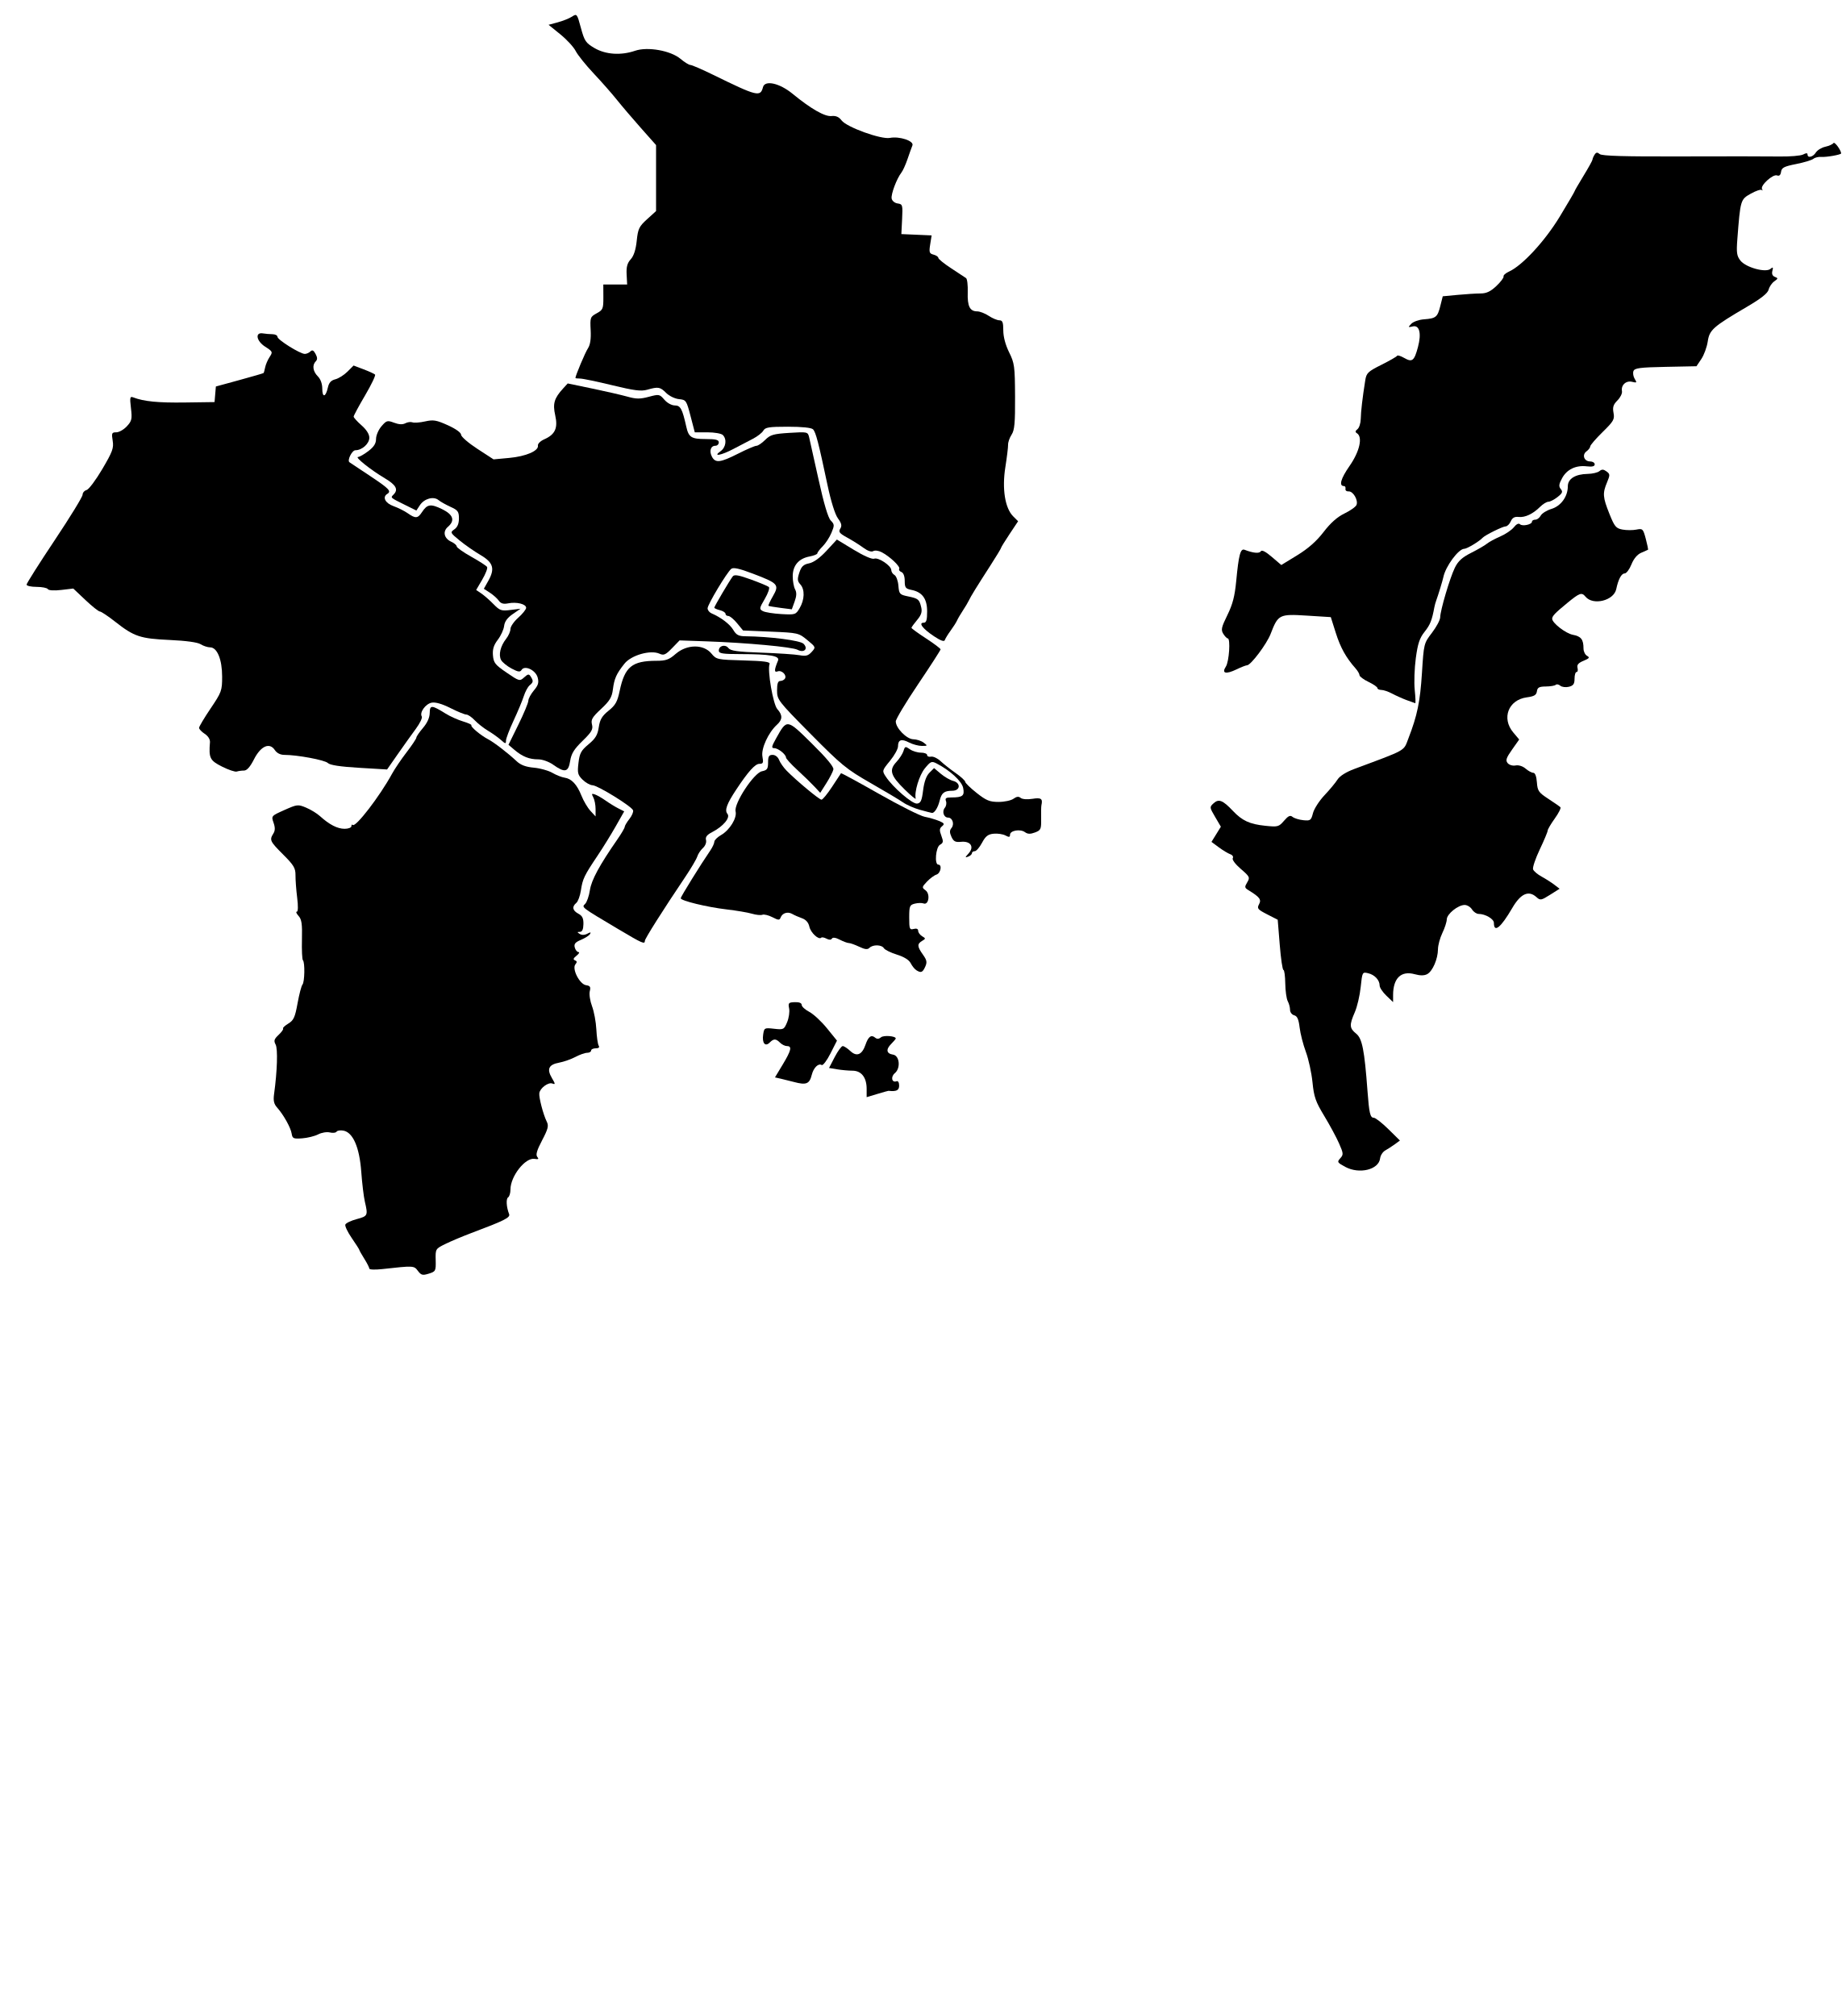
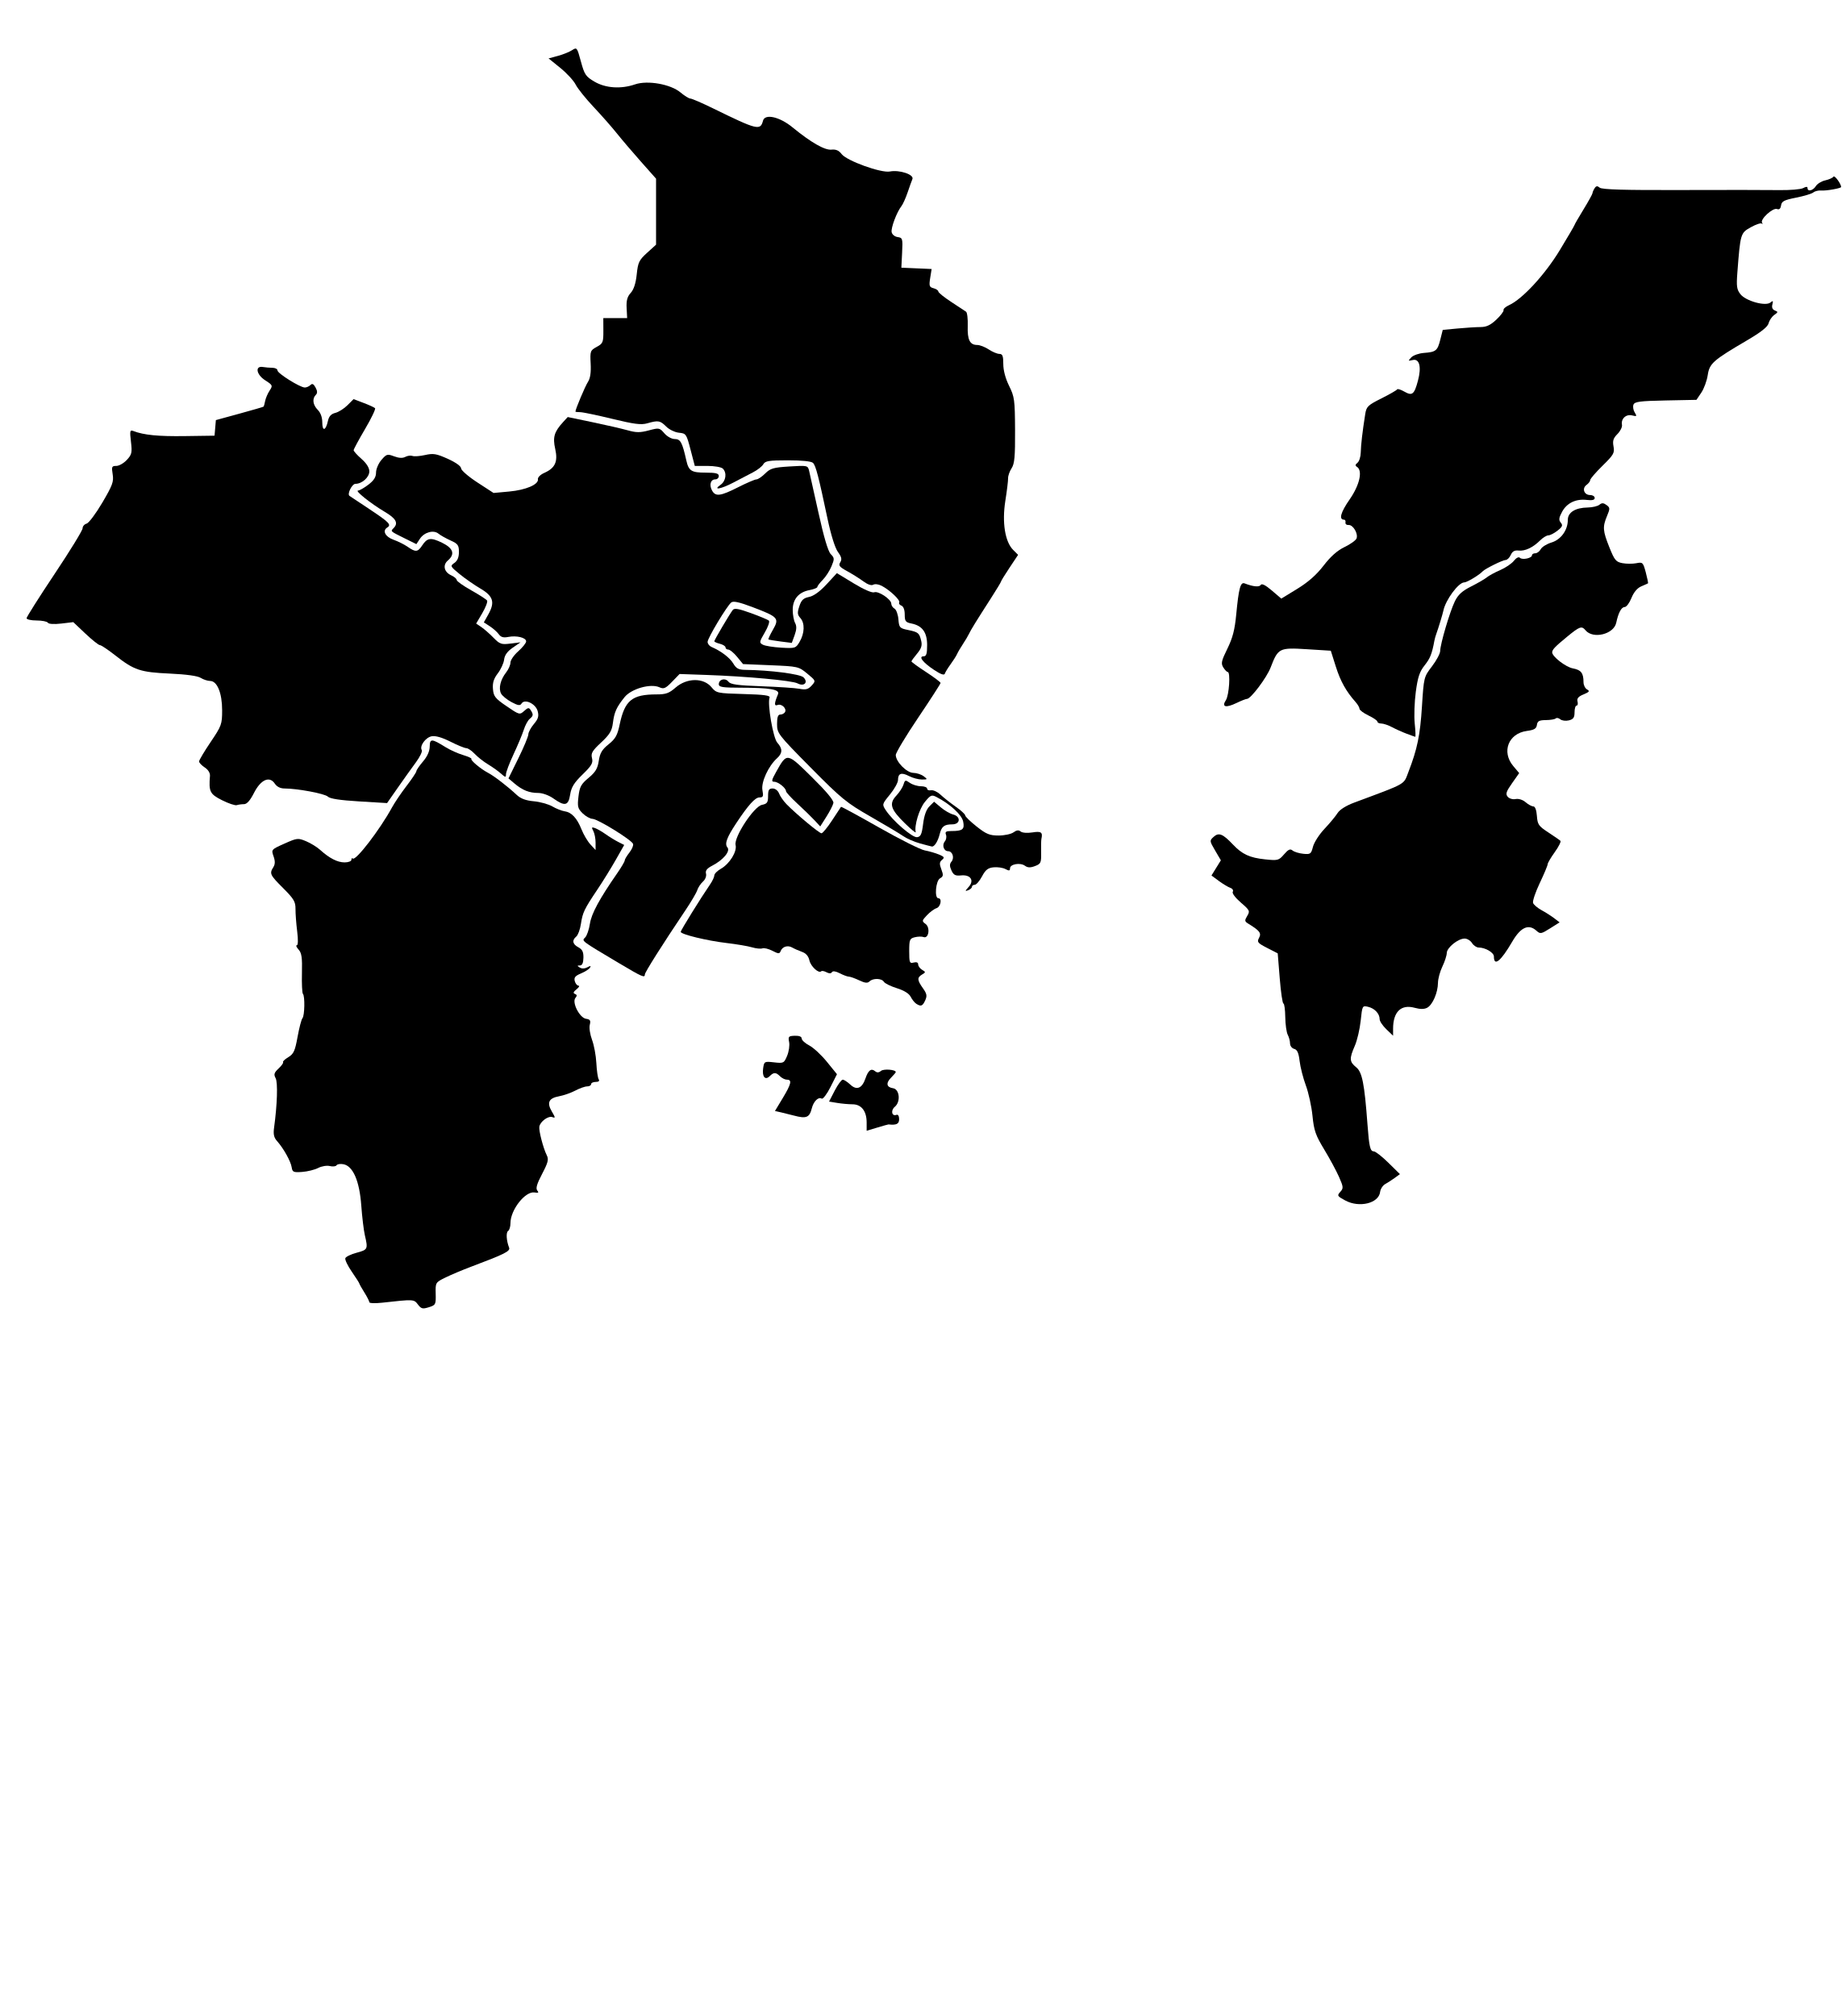
- <svg xmlns="http://www.w3.org/2000/svg" version="1.1" id="svg1" width="1152" height="1258.667" viewBox="40 340 1000 1200">
+ <svg xmlns="http://www.w3.org/2000/svg" version="1.1" id="svg1" width="1152" height="1258.667" viewBox="40 320 1000 1200">
  <defs id="defs1" />
  <g id="g1">
    <path style="fill:#000000" d="m 546.763,718.732 c -6.668,-4.417 -9.457,-8.066 -6.163,-8.066 1.591,0 2.066,-1.535 2.066,-6.667 0,-7.63 -2.873,-11.575 -9.375,-12.875 -3.459,-0.692 -3.958,-1.364 -3.958,-5.334 0,-2.799 -0.764,-4.835 -1.992,-5.306 -1.096,-0.42 -1.675,-1.278 -1.287,-1.906 0.806,-1.304 -5.635,-7.386 -10.489,-9.904 -1.797,-0.932 -4.028,-1.213 -4.978,-0.626 -1.051,0.65 -3.318,-0.116 -5.821,-1.967 -2.255,-1.667 -6.602,-4.401 -9.661,-6.076 -4.66,-2.552 -5.331,-3.414 -4.141,-5.32 1.094,-1.752 0.772,-3.164 -1.401,-6.147 -1.721,-2.362 -4.14,-10.113 -6.203,-19.873 -5.327,-25.206 -6.954,-31.461 -8.615,-33.119 -0.969,-0.968 -6.549,-1.547 -14.908,-1.547 -11.339,0 -13.556,0.353 -14.665,2.335 -0.718,1.284 -3.526,3.473 -6.239,4.864 -2.713,1.391 -7.885,4.091 -11.492,5.999 -7.353,3.889 -12.667,4.847 -7.737,1.394 3.224,-2.258 3.909,-7.112 1.363,-9.658 -0.88,-0.88 -4.995,-1.6 -9.144,-1.6 h -7.544 l -2.523,-9.667 c -2.437,-9.34 -2.67,-9.681 -6.882,-10.086 -2.398,-0.231 -5.82,-1.881 -7.606,-3.667 -3.622,-3.622 -4.739,-3.815 -11.269,-1.942 -3.648,1.046 -7.787,0.518 -20.883,-2.667 -8.983,-2.184 -17.581,-3.972 -19.108,-3.972 -1.526,0 -2.775,-0.15 -2.775,-0.333 0.003,-1.385 5.803,-15.146 7.432,-17.632 1.395,-2.129 1.913,-5.581 1.637,-10.908 -0.386,-7.459 -0.232,-7.887 3.596,-9.971 3.719,-2.025 3.998,-2.703 3.966,-9.667 l -0.034,-7.489 h 7.095 7.095 l -0.31,-5.983 c -0.231,-4.471 0.383,-6.746 2.432,-9 1.824,-2.007 3.021,-5.695 3.577,-11.017 0.748,-7.168 1.39,-8.504 6.173,-12.848 l 5.338,-4.848 V 445.995 426.353 l -9.031,-10.177 c -4.967,-5.597 -11.417,-13.168 -14.333,-16.824 -2.916,-3.656 -9.131,-10.713 -13.812,-15.682 -4.68,-4.969 -9.48,-10.958 -10.667,-13.308 -1.186,-2.35 -5.303,-6.821 -9.147,-9.935 l -6.99,-5.662 5.536,-1.491 c 3.045,-0.82 6.849,-2.351 8.453,-3.402 2.842,-1.862 2.977,-1.69 5.256,6.728 2.12,7.833 2.877,8.955 8.107,12.02 6.608,3.873 15.767,4.48 24.126,1.601 7.443,-2.564 21.191,-0.12 27.049,4.809 2.378,2.001 5.027,3.637 5.887,3.637 0.86,-1.3e-4 6.964,2.644 13.564,5.876 26.263,12.861 28.083,13.31 29.652,7.311 1.133,-4.333 9.858,-2.377 17.555,3.937 10.972,9 19.187,13.703 23.202,13.282 2.641,-0.277 4.426,0.5 6.027,2.623 3.018,4.001 23.513,11.409 28.738,10.387 5.699,-1.115 14.495,1.824 13.407,4.479 -0.475,1.158 -1.782,4.806 -2.906,8.106 -1.124,3.3 -2.748,6.9 -3.609,8 -2.803,3.581 -6.336,12.947 -5.848,15.504 0.268,1.407 1.827,2.688 3.573,2.937 2.939,0.418 3.074,0.893 2.653,9.333 l -0.443,8.893 9.006,0.394 9.006,0.394 -0.855,5.349 c -0.753,4.71 -0.515,5.438 1.994,6.094 1.567,0.41 2.849,1.283 2.849,1.94 0,0.657 3.433,3.437 7.63,6.178 4.196,2.741 8.191,5.377 8.876,5.858 0.686,0.481 1.135,4.299 0.998,8.483 -0.27,8.264 1.25,11.303 5.659,11.317 1.56,0.005 4.637,1.201 6.837,2.658 2.2,1.457 5.05,2.653 6.333,2.658 1.876,0.007 2.333,1.187 2.333,6.015 0,3.773 1.284,8.607 3.453,13 3.217,6.515 3.46,8.319 3.553,26.371 0.082,15.744 -0.305,19.996 -2.061,22.677 -1.189,1.814 -2.13,4.495 -2.091,5.956 0.039,1.461 -0.699,7.534 -1.64,13.496 -2.025,12.828 -0.188,24.309 4.667,29.163 l 2.933,2.933 -5.074,7.62 c -2.791,4.191 -5.074,7.899 -5.074,8.242 0,0.342 -2.786,4.953 -6.192,10.246 -8.602,13.369 -11.844,18.63 -12.916,20.957 -0.507,1.1 -2.108,3.8 -3.559,6 -1.451,2.2 -3.033,4.9 -3.516,6 -0.483,1.1 -2.196,3.8 -3.807,6 -1.611,2.2 -3.172,4.745 -3.469,5.654 -0.369,1.129 -2.415,0.413 -6.444,-2.255 z" id="Hashwaak" />
    <path style="fill:#000000" d="m 828,756.715 c -2.567,-0.97 -6.467,-2.724 -8.667,-3.898 -2.2,-1.174 -5.05,-2.138 -6.333,-2.142 -1.283,-0.005 -2.333,-0.512 -2.333,-1.127 0,-0.615 -2.393,-2.265 -5.318,-3.667 -2.925,-1.401 -5.325,-3.185 -5.333,-3.963 -0.008,-0.778 -1.065,-2.601 -2.349,-4.05 -5.682,-6.416 -8.98,-12.338 -11.758,-21.112 l -2.983,-9.422 -14.33,-0.9 c -16.358,-1.027 -17.044,-0.679 -21.489,10.9 -2.314,6.028 -11.825,18.667 -14.046,18.667 -0.654,0 -3.443,1.089 -6.198,2.42 -6.449,3.116 -9.068,2.443 -6.392,-1.641 1.946,-2.97 2.857,-16.779 1.107,-16.779 -0.515,0 -1.704,-1.229 -2.642,-2.731 -1.472,-2.357 -1.139,-3.883 2.431,-11.135 3.147,-6.392 4.406,-11.244 5.263,-20.269 1.49,-15.705 2.523,-19.554 4.992,-18.606 5.16,1.98 8.736,2.32 9.605,0.913 0.624,-1.01 2.839,0.103 6.587,3.311 l 5.647,4.833 9.515,-5.825 c 6.507,-3.984 11.456,-8.354 15.656,-13.825 4.171,-5.433 8.176,-8.98 12.484,-11.055 3.489,-1.68 6.695,-3.971 7.124,-5.09 1.092,-2.846 -2.059,-8.214 -4.708,-8.018 -1.21,0.09 -2.049,-0.587 -1.866,-1.504 0.183,-0.917 -0.202,-1.667 -0.857,-1.667 -3.215,0 -2.008,-4.382 3.313,-12.028 5.997,-8.618 7.92,-17.22 4.343,-19.43 -1.115,-0.689 -1.024,-1.349 0.333,-2.412 1.028,-0.805 1.908,-3.563 1.956,-6.13 0.084,-4.462 1.004,-12.354 2.668,-22.877 0.702,-4.442 1.565,-5.275 9.675,-9.333 4.897,-2.451 9.088,-4.858 9.313,-5.35 0.225,-0.492 2.149,0.104 4.276,1.325 4.702,2.699 5.919,1.723 8.112,-6.509 2.186,-8.204 0.903,-13.252 -3.125,-12.29 -2.787,0.666 -2.849,0.553 -0.863,-1.552 1.179,-1.249 4.562,-2.451 7.518,-2.671 7.194,-0.537 8.098,-1.273 9.785,-7.972 l 1.445,-5.739 8.888,-0.84 c 4.888,-0.462 11.013,-0.844 13.61,-0.849 3.509,-0.007 5.928,-1.147 9.414,-4.435 2.58,-2.434 4.504,-4.987 4.276,-5.673 -0.229,-0.687 1.235,-1.998 3.253,-2.914 7.962,-3.614 21.365,-18.144 30.245,-32.788 4.816,-7.943 8.757,-14.677 8.757,-14.964 0,-0.287 2.4,-4.443 5.333,-9.236 2.933,-4.793 5.343,-9.153 5.354,-9.69 0.011,-0.537 0.566,-1.838 1.232,-2.891 0.935,-1.478 1.637,-1.561 3.078,-0.365 1.348,1.119 14.813,1.506 48.435,1.392 25.612,-0.087 51.85,-0.069 58.306,0.04 6.456,0.109 12.906,-0.427 14.333,-1.191 1.784,-0.955 2.596,-0.957 2.596,-0.009 0,2.309 3.258,1.542 4.949,-1.167 0.875,-1.401 3.412,-2.947 5.639,-3.436 2.227,-0.489 4.418,-1.488 4.87,-2.219 0.625,-1.012 4.542,4.324 4.542,6.188 0,0.764 -8.859,2.331 -11.737,2.077 -1.689,-0.149 -3.836,0.363 -4.771,1.139 -0.935,0.776 -5.553,2.173 -10.263,3.105 -7.166,1.418 -8.631,2.171 -8.979,4.62 -0.281,1.971 -1.068,2.676 -2.413,2.16 -2.437,-0.935 -10.093,6.04 -8.909,8.118 0.458,0.804 0.379,1.054 -0.177,0.555 -0.555,-0.499 -3.502,0.491 -6.547,2.2 -6.094,3.419 -6.172,3.683 -7.965,26.967 -0.629,8.166 -0.356,10.08 1.835,12.865 3.205,4.074 14.969,7.329 17.849,4.939 1.518,-1.26 1.734,-1.041 1.154,1.177 -0.466,1.782 0.053,3.021 1.498,3.575 1.988,0.763 1.952,1.03 -0.363,2.652 -1.416,0.992 -2.927,3.206 -3.357,4.921 -0.544,2.167 -4.471,5.283 -12.871,10.213 -20.27,11.898 -22.338,13.729 -23.385,20.709 -0.502,3.351 -2.216,8.026 -3.808,10.39 l -2.894,4.298 -18.339,0.371 c -15.375,0.311 -18.472,0.717 -19.16,2.51 -0.451,1.176 -0.111,3.274 0.755,4.662 1.409,2.256 1.244,2.44 -1.555,1.738 -3.606,-0.905 -6.731,1.988 -6.038,5.589 0.247,1.282 -0.964,3.744 -2.691,5.471 -2.478,2.478 -2.971,4.041 -2.339,7.41 0.722,3.851 0.082,4.976 -6.532,11.462 -4.033,3.956 -7.333,7.785 -7.333,8.509 0,0.724 -0.997,2.046 -2.217,2.938 -2.847,2.082 -1.426,6.006 2.175,6.006 1.49,0 2.709,0.78 2.709,1.732 0,1.197 -1.452,1.563 -4.697,1.184 -6.532,-0.763 -11.892,1.814 -14.727,7.078 -1.926,3.576 -2.08,4.861 -0.775,6.434 1.336,1.61 0.986,2.474 -1.932,4.769 -1.96,1.542 -4.41,2.803 -5.444,2.803 -1.034,0 -3.241,1.35 -4.903,3 -4.302,4.271 -9,6.483 -12.838,6.045 -2.369,-0.27 -3.696,0.477 -4.649,2.622 -0.734,1.65 -2.123,3 -3.088,3 -1.679,0 -12.217,5.212 -13.611,6.731 -1.998,2.178 -9.342,6.602 -10.96,6.602 -3.456,0 -11.19,10.496 -12.469,16.92 -0.374,1.881 -3.126,10.897 -4.195,13.746 -0.413,1.1 -0.917,2.9 -1.12,4 -1.464,7.913 -2.51,10.555 -5.827,14.711 -2.976,3.729 -4.068,7.002 -5.239,15.7 -0.813,6.044 -1.104,14.575 -0.646,18.956 0.458,4.381 0.597,7.924 0.309,7.872 -0.288,-0.052 -2.623,-0.888 -5.19,-1.858 z" id="Grand_Lake" />
    <path style="fill:#000000" d="m 320.136,795.219 c -2.578,-1.832 -6.42,-3.219 -8.913,-3.219 -5.349,0 -9.416,-1.617 -14.148,-5.625 l -3.591,-3.042 5.905,-12 c 3.248,-6.6 5.914,-13.004 5.925,-14.231 0.011,-1.227 1.493,-3.982 3.294,-6.122 2.597,-3.086 3.065,-4.676 2.261,-7.682 -1.185,-4.431 -7.744,-7.53 -9.596,-4.533 -0.871,1.409 -2.05,1.243 -5.96,-0.837 -2.681,-1.427 -5.474,-3.7 -6.207,-5.051 -1.656,-3.055 -0.418,-8.301 2.977,-12.617 1.421,-1.807 2.584,-4.455 2.584,-5.886 0,-1.43 2.1,-4.46 4.667,-6.732 C 301.9,705.369 304,702.731 304,701.78 c 0,-2.236 -5.679,-3.644 -10.67,-2.646 -2.86,0.572 -4.363,0.139 -5.618,-1.616 -0.942,-1.319 -3.327,-3.445 -5.3,-4.725 l -3.587,-2.328 2.659,-4.735 c 4.077,-7.259 2.963,-10.909 -4.702,-15.401 -3.603,-2.111 -9.167,-5.983 -12.364,-8.603 -5.634,-4.617 -5.731,-4.823 -3.116,-6.654 1.824,-1.278 2.698,-3.383 2.698,-6.502 0,-4.04 -0.621,-4.893 -5,-6.872 -2.75,-1.242 -5.979,-3.062 -7.177,-4.043 -2.939,-2.409 -8.496,-0.862 -11.083,3.086 l -2.066,3.153 -7.004,-3.469 c -8.663,-4.291 -8.494,-4.135 -6.582,-6.047 2.985,-2.985 1.512,-5.72 -5.23,-9.711 -8.249,-4.883 -18.017,-12.667 -15.896,-12.667 0.852,0 3.608,-1.571 6.126,-3.492 3.311,-2.525 4.578,-4.534 4.578,-7.259 0,-2.072 1.449,-5.451 3.219,-7.508 2.996,-3.482 3.517,-3.629 7.512,-2.123 2.862,1.079 5.09,1.192 6.684,0.338 1.315,-0.704 3.235,-0.957 4.265,-0.561 1.03,0.395 4.418,0.147 7.528,-0.552 4.898,-1.1 6.707,-0.796 13.513,2.276 4.723,2.132 7.875,4.391 7.902,5.662 0.024,1.163 4.382,4.936 9.684,8.384 l 9.64,6.269 9.36,-0.865 c 9.943,-0.919 17.568,-4.212 17.042,-7.36 -0.175,-1.048 1.502,-2.711 3.727,-3.695 6.533,-2.892 8.273,-6.681 6.565,-14.302 -1.563,-6.974 -0.611,-10.194 4.734,-16.019 l 2.707,-2.95 14.626,3.044 c 8.045,1.674 17.476,3.844 20.96,4.822 5.179,1.453 7.488,1.469 12.664,0.084 6.116,-1.636 6.43,-1.577 9.269,1.723 1.679,1.952 4.351,3.417 6.233,3.417 3.363,0 4.432,1.985 6.821,12.659 1.415,6.323 3.011,7.341 11.509,7.341 6.077,0 7.837,0.449 7.837,2 0,1.1 -0.919,2 -2.042,2 -2.809,0 -3.799,3.227 -2.014,6.562 2.057,3.843 4.979,3.492 15.562,-1.871 5.038,-2.553 9.938,-4.653 10.888,-4.667 0.95,-0.014 3.3,-1.598 5.222,-3.52 3.046,-3.046 4.898,-3.582 14.417,-4.176 10.649,-0.664 10.942,-0.602 11.706,2.495 0.431,1.747 2.959,13.076 5.618,25.176 3.159,14.373 5.679,22.865 7.27,24.494 2.25,2.305 2.282,2.863 0.416,7.333 -1.111,2.661 -3.45,6.271 -5.198,8.021 -1.748,1.75 -3.178,3.633 -3.178,4.185 0,0.552 -2.102,1.398 -4.672,1.88 -6.442,1.209 -9.995,5.388 -9.995,11.759 0,2.843 0.632,6.35 1.404,7.793 1.01,1.887 0.934,3.923 -0.271,7.256 l -1.675,4.633 -6.729,-0.857 c -3.701,-0.471 -6.926,-1.024 -7.168,-1.227 -0.242,-0.204 0.958,-2.8 2.667,-5.77 3.917,-6.809 3.181,-7.629 -12.014,-13.401 -8.028,-3.049 -11.59,-3.834 -12.81,-2.822 C 423.41,680.816 412,699.85 412,702.079 c 0,1.104 1.05,2.457 2.333,3.008 5.66,2.427 10.936,6.446 12.96,9.872 1.752,2.967 3.176,3.72 7.115,3.767 14.808,0.175 32.7,2.48 34.689,4.468 2.995,2.995 0.322,5.661 -3.581,3.572 -3.121,-1.67 -30.121,-4.168 -54.186,-5.013 l -16.003,-0.562 -4.493,4.636 c -3.841,3.963 -4.927,4.438 -7.484,3.273 -5.281,-2.406 -16.8,0.875 -20.824,5.931 -4.822,6.059 -6.062,8.823 -6.894,15.365 -0.592,4.654 -1.908,6.826 -7.014,11.581 -5.292,4.928 -6.149,6.395 -5.423,9.285 0.724,2.883 -0.176,4.443 -5.627,9.752 -5.066,4.934 -6.684,7.563 -7.378,11.987 -1.046,6.667 -3.143,7.13 -10.055,2.219 z" id="Central_York" />
    <path style="fill:#000000" d="m 123,796.311 c -7.243,-3.652 -7.951,-5.079 -7.183,-14.476 0.141,-1.725 -1.081,-3.691 -3.126,-5.031 -1.847,-1.21 -3.357,-2.813 -3.357,-3.563 0,-0.75 3.088,-5.939 6.863,-11.533 6.539,-9.69 6.863,-10.585 6.863,-18.96 0,-10.206 -2.956,-17.416 -7.14,-17.416 -1.474,0 -4.008,-0.831 -5.632,-1.847 -1.859,-1.163 -8.664,-2.106 -18.371,-2.545 -17.577,-0.795 -21.252,-2.019 -32.409,-10.789 -4.305,-3.384 -8.447,-6.153 -9.205,-6.153 -0.758,0 -4.631,-3.077 -8.608,-6.838 l -7.23,-6.838 -7.152,0.841 c -4.279,0.503 -7.483,0.304 -7.977,-0.495 -0.454,-0.735 -3.49,-1.336 -6.747,-1.336 -3.257,0 -5.921,-0.607 -5.921,-1.349 0,-0.742 7.5,-12.59 16.667,-26.328 C 32.5,647.918 40,635.695 40,634.494 c 0,-1.201 1.071,-2.463 2.379,-2.805 1.308,-0.342 5.522,-5.962 9.363,-12.489 6.103,-10.37 6.881,-12.497 6.17,-16.867 -0.736,-4.522 -0.53,-5 2.151,-5 1.63,0 4.453,-1.607 6.273,-3.57 2.967,-3.201 3.221,-4.319 2.456,-10.821 -0.759,-6.454 -0.604,-7.156 1.404,-6.385 6.29,2.414 14.755,3.246 30.742,3.022 l 17.606,-0.246 0.394,-4.638 0.394,-4.638 14,-3.828 c 7.7,-2.105 14.169,-3.987 14.375,-4.182 0.206,-0.195 0.636,-1.71 0.955,-3.367 0.319,-1.657 1.507,-4.428 2.641,-6.158 1.98,-3.021 1.876,-3.263 -2.643,-6.167 -5.277,-3.391 -6.173,-8.727 -1.328,-7.903 1.466,0.249 4.016,0.463 5.666,0.474 1.65,0.011 3,0.717 3,1.568 0,1.764 13.453,10.17 16.275,10.17 1.022,0 2.523,-0.664 3.335,-1.476 1.08,-1.08 1.901,-0.683 3.057,1.476 1.143,2.136 1.177,3.356 0.124,4.41 -2.242,2.242 -1.735,5.978 1.21,8.924 1.668,1.668 2.667,4.444 2.667,7.412 0,5.515 2.062,5.044 3.337,-0.762 0.626,-2.852 1.887,-4.24 4.433,-4.879 1.956,-0.491 5.2,-2.536 7.208,-4.544 l 3.651,-3.651 5.958,2.262 c 3.277,1.244 6.344,2.648 6.817,3.121 0.473,0.472 -2.2,6.056 -5.939,12.409 -3.739,6.352 -6.798,12.031 -6.798,12.62 0,0.588 2.1,2.914 4.667,5.167 2.972,2.609 4.667,5.296 4.667,7.396 0,3.535 -4.347,7.45 -8.271,7.45 -2.03,0 -5.049,6.069 -3.556,7.147 0.271,0.196 5.743,3.841 12.16,8.1 11.516,7.644 12.95,9.136 10.333,10.753 -3.042,1.88 -1.206,5.51 3.667,7.246 2.75,0.98 6.593,2.901 8.539,4.268 4.633,3.254 5.972,3.138 8.51,-0.736 3.08,-4.701 5.166,-5.002 11.903,-1.72 6.697,3.262 7.862,6.795 3.48,10.547 -3.237,2.771 -2.298,6.905 2.014,8.87 1.771,0.807 3.22,2.051 3.22,2.764 0,0.713 3.895,3.475 8.655,6.137 4.76,2.662 9.007,5.409 9.437,6.105 0.43,0.696 -0.857,4.061 -2.86,7.479 l -3.642,6.214 3.069,2.08 c 1.688,1.144 4.938,3.992 7.222,6.329 3.773,3.86 4.7,4.18 10.136,3.499 l 5.983,-0.75 L 296,705.542 c -3.175,2.184 -4.809,4.444 -5.111,7.069 -0.244,2.122 -1.933,5.81 -3.753,8.196 -2.45,3.213 -3.199,5.631 -2.889,9.324 0.37,4.403 1.323,5.603 8.142,10.251 7.541,5.14 7.786,5.207 10.415,2.827 2.308,-2.089 2.868,-2.159 3.924,-0.49 1.675,2.649 1.586,3.36 -0.659,5.224 -1.062,0.882 -2.634,3.805 -3.492,6.497 -0.858,2.691 -3.589,9.226 -6.068,14.522 C 294.029,774.258 292,779.613 292,780.861 c 0,2.016 -0.336,1.97 -3,-0.413 -1.65,-1.476 -5.11,-3.943 -7.689,-5.483 -2.579,-1.54 -6.134,-4.337 -7.899,-6.216 -1.765,-1.879 -4.022,-3.417 -5.015,-3.417 -0.993,0 -5.257,-1.742 -9.474,-3.871 -4.942,-2.495 -8.902,-3.635 -11.137,-3.208 -3.661,0.7 -7.364,5.858 -5.903,8.222 0.475,0.768 -1.104,4.06 -3.509,7.315 -2.405,3.255 -7.247,10.039 -10.759,15.076 l -6.386,9.158 -16.699,-1.002 c -11.258,-0.676 -17.298,-1.601 -18.535,-2.838 -1.777,-1.777 -18.178,-4.85 -25.885,-4.85 -2.395,0 -4.483,-1.055 -5.692,-2.875 -3.159,-4.758 -8.382,-2.419 -12.428,5.564 -2.26,4.46 -4.2,6.644 -5.902,6.644 -1.394,0 -3.334,0.264 -4.311,0.587 -0.977,0.323 -4.926,-1.001 -8.776,-2.942 z" id="Nackawick-Millville" />
    <path style="fill:#000000" d="m 475.679,808.297 c -1.851,-1.997 -6.435,-6.455 -10.188,-9.906 -3.753,-3.452 -6.824,-6.809 -6.824,-7.46 0,-1.875 -4.663,-5.598 -7.011,-5.598 -1.788,0 -1.609,-0.94 1.102,-5.791 6.538,-11.698 6.298,-11.732 21.276,3.012 8.712,8.576 13.141,13.897 12.839,15.424 -0.254,1.282 -2.119,4.945 -4.145,8.14 l -3.684,5.809 z" id="New_Maryland" />
    <path style="fill:#000000" d="m 538.437,822.045 c -3.426,-0.944 -7.926,-2.907 -10,-4.363 -2.074,-1.456 -10.817,-6.678 -19.431,-11.606 -14.322,-8.193 -17.369,-10.687 -35.655,-29.184 -19.444,-19.669 -19.995,-20.382 -20.006,-25.892 -0.009,-4.051 0.536,-5.667 1.909,-5.667 1.057,0 2.308,-0.626 2.781,-1.392 1.282,-2.075 -1.913,-5.238 -4.348,-4.304 -2.136,0.82 -2.074,-0.882 0.232,-6.451 1.159,-2.798 -4.758,-3.818 -22.253,-3.838 -10.779,-0.012 -13,-0.364 -13,-2.057 0,-2.955 3.853,-3.986 5.731,-1.534 1.269,1.657 5.351,2.224 19.603,2.725 9.9,0.348 20.112,1.031 22.694,1.518 3.787,0.714 5.187,0.34 7.248,-1.937 2.542,-2.808 2.528,-2.844 -2.636,-7.11 -5.089,-4.204 -5.512,-4.301 -21.695,-4.976 l -16.505,-0.689 -3.553,-4.324 c -1.954,-2.378 -4.303,-4.318 -5.22,-4.312 -0.917,0.007 -1.667,-0.577 -1.667,-1.296 0,-0.719 -1.5,-1.684 -3.333,-2.145 C 417.5,702.754 416,702.071 416,701.697 c 0,-0.754 9.052,-16.099 10.989,-18.629 0.927,-1.211 3.543,-0.758 10.784,1.868 5.258,1.907 10.07,3.916 10.694,4.466 0.624,0.55 -0.46,3.72 -2.409,7.045 -3.328,5.679 -3.397,6.123 -1.134,7.32 1.325,0.701 6.255,1.49 10.956,1.754 8.294,0.466 8.617,0.361 10.903,-3.52 2.986,-5.072 3.165,-11.111 0.419,-14.145 -1.778,-1.965 -1.876,-3.127 -0.593,-7.015 1.216,-3.685 2.43,-4.84 5.798,-5.518 2.741,-0.552 6.449,-3.23 10.4,-7.511 l 6.141,-6.654 10.05,6.101 c 5.933,3.602 10.908,5.772 12.145,5.297 2.499,-0.959 10.19,4.176 10.19,6.803 0,1.014 0.855,2.323 1.901,2.909 1.045,0.586 2.095,3.443 2.333,6.347 0.408,4.978 0.738,5.344 5.743,6.377 6.133,1.266 6.717,1.755 7.851,6.573 0.627,2.664 -0.003,4.565 -2.495,7.526 -1.833,2.179 -3.333,4.254 -3.333,4.612 0,0.358 3.9,3.192 8.667,6.297 4.767,3.106 8.667,6.042 8.667,6.525 0,0.483 -6,9.787 -13.333,20.676 C 530,758.09 524,768.078 524,769.397 c 0,3.988 6.49,10.598 10.452,10.645 1.951,0.023 4.713,0.923 6.136,2 2.478,1.875 2.433,1.958 -1.066,1.958 -2.01,0 -5.442,-0.925 -7.627,-2.054 -4.561,-2.358 -6.561,-1.648 -6.561,2.329 0,1.531 -2.156,5.415 -4.792,8.631 -4.716,5.755 -4.755,5.903 -2.5,9.344 4.168,6.362 15.82,16.419 18.624,16.076 2.184,-0.267 2.836,-1.7 3.612,-7.938 0.622,-5 1.902,-8.568 3.732,-10.398 l 2.786,-2.786 4.038,3.398 c 2.221,1.869 5.492,3.763 7.269,4.209 4.729,1.187 4.383,5.849 -0.436,5.875 -4.895,0.027 -6.402,1.216 -7.569,5.972 -1.008,4.111 -3.121,7.432 -4.595,7.222 -0.46,-0.066 -3.64,-0.892 -7.066,-1.835 z" id="Fredericton" />
    <path style="fill:#000000" d="m 567.352,847.979 c 3.536,-3.907 1.204,-7.47 -4.513,-6.895 -3.36,0.338 -4.447,-0.228 -5.692,-2.961 -1.166,-2.559 -1.163,-3.831 0.013,-5.248 1.885,-2.272 0.61,-6.208 -2.011,-6.208 -2.587,0 -3.789,-3.622 -1.942,-5.848 0.828,-0.998 1.131,-2.79 0.673,-3.983 -0.656,-1.709 0.024,-2.169 3.201,-2.169 6.745,0 7.984,-0.996 7.032,-5.653 -0.827,-4.044 -7.832,-10.479 -15.921,-14.627 -2.841,-1.457 -3.499,-1.171 -6.897,2.992 -3.33,4.08 -6.358,14.082 -5.434,17.953 0.175,0.733 -2.747,-1.667 -6.494,-5.333 -8.491,-8.309 -9.504,-11.625 -5.017,-16.42 1.842,-1.969 3.759,-4.935 4.259,-6.59 0.844,-2.792 1.118,-2.865 3.78,-1 1.579,1.106 4.537,2.01 6.574,2.01 2.037,0 3.703,0.644 3.703,1.431 0,0.787 1.05,1.219 2.333,0.96 1.283,-0.259 3.833,0.941 5.667,2.667 1.833,1.726 5.883,4.922 9,7.104 3.117,2.181 5.667,4.523 5.667,5.205 0,0.681 3.054,3.652 6.786,6.603 5.752,4.547 7.745,5.364 13.078,5.364 3.461,0 7.455,-0.85 8.876,-1.89 1.831,-1.339 3.074,-1.484 4.262,-0.497 0.965,0.801 3.941,1.03 7.004,0.541 5.221,-0.835 6.229,-0.109 5.343,3.847 -0.164,0.733 -0.241,4.354 -0.171,8.046 0.118,6.195 -0.163,6.822 -3.647,8.137 -2.794,1.055 -4.35,1.004 -5.989,-0.194 -2.785,-2.036 -8.877,-0.975 -8.877,1.546 0,1.493 -0.575,1.584 -2.728,0.431 -1.501,-0.803 -4.651,-1.274 -7,-1.047 -3.379,0.327 -4.829,1.457 -6.938,5.41 -1.467,2.748 -3.417,4.998 -4.333,5 -0.917,0.002 -1.667,0.539 -1.667,1.194 0,0.655 -1.016,1.581 -2.259,2.057 -1.936,0.743 -1.896,0.467 0.277,-1.935 z" id="Oromocto" />
    <path style="fill:#000000" d="m 359.333,893.349 c -22.982,-13.671 -22.349,-13.191 -20.211,-15.328 1.039,-1.039 2.313,-4.714 2.83,-8.167 0.9,-6.004 5.683,-14.842 16.327,-30.173 2.413,-3.476 4.388,-6.845 4.388,-7.487 0,-0.642 1.257,-2.766 2.794,-4.72 1.537,-1.954 2.512,-4.285 2.167,-5.18 -0.922,-2.393 -20.991,-14.787 -24.096,-14.881 -1.462,-0.044 -4.126,-1.529 -5.921,-3.3 -2.888,-2.85 -3.172,-4 -2.462,-9.994 0.686,-5.791 1.557,-7.4 6.006,-11.096 4.114,-3.417 5.387,-5.545 6.079,-10.161 0.689,-4.594 1.933,-6.688 5.839,-9.827 4.087,-3.285 5.25,-5.354 6.586,-11.726 3.033,-14.46 7.337,-17.977 21.998,-17.977 5.496,0 7.452,-0.698 11.213,-4 6.721,-5.901 16.702,-6.031 21.443,-0.281 2.895,3.512 3.436,3.627 19.099,4.061 12.309,0.342 15.966,0.846 15.472,2.133 -1.403,3.657 2.11,24.076 4.617,26.839 3.212,3.539 3.163,6.233 -0.171,9.25 -5.171,4.68 -9.571,14.294 -8.691,18.988 0.694,3.702 0.429,4.342 -1.8,4.342 -2.56,0 -6.656,4.553 -13.794,15.333 -5.651,8.535 -7.016,12.292 -5.24,14.432 1.874,2.258 -2.465,7.451 -9.084,10.874 -3.114,1.61 -4.131,2.922 -3.661,4.72 0.371,1.419 -0.419,3.458 -1.837,4.742 -1.368,1.238 -2.883,3.522 -3.365,5.076 -0.482,1.553 -3.704,7.024 -7.16,12.157 -13.306,19.767 -24.031,36.729 -24.031,38.004 0,2.225 -1.5,1.574 -15.333,-6.654 z" id="Hanwell" />
    <path style="fill:#000000" d="m 536.213,917.493 c -0.983,-0.623 -2.483,-2.498 -3.333,-4.167 -0.987,-1.936 -3.958,-3.783 -8.213,-5.105 -3.667,-1.139 -7.146,-2.854 -7.733,-3.812 -1.314,-2.147 -6.528,-2.281 -8.589,-0.22 -1.141,1.141 -2.678,0.974 -6.135,-0.667 -2.537,-1.204 -5.302,-2.189 -6.144,-2.189 -0.842,0 -3.268,-0.898 -5.389,-1.995 -2.442,-1.263 -4.16,-1.506 -4.681,-0.663 -0.537,0.868 -1.662,0.883 -3.234,0.042 -1.326,-0.71 -2.731,-0.97 -3.123,-0.578 -1.498,1.498 -6.26,-2.9 -7.054,-6.514 -0.546,-2.486 -2.047,-4.215 -4.374,-5.039 -1.949,-0.69 -4.569,-1.844 -5.824,-2.565 -2.708,-1.557 -5.886,-0.58 -6.926,2.129 -0.645,1.68 -1.307,1.653 -4.89,-0.2 -2.279,-1.179 -4.956,-1.832 -5.948,-1.451 -0.992,0.381 -3.788,0.101 -6.213,-0.621 C 435.984,883.156 429.2,882.005 423.333,881.321 411.646,879.958 396,876.149 396,874.667 c 0,-0.879 12.043,-20.324 17.515,-28.28 1.367,-1.987 2.489,-4.387 2.493,-5.333 0.005,-0.946 1.792,-2.736 3.972,-3.976 5.156,-2.933 9.626,-10.184 8.687,-14.089 -1.115,-4.636 10.86,-22.902 15.666,-23.897 3.126,-0.647 3.667,-1.423 3.667,-5.259 0,-3.629 0.522,-4.5 2.7,-4.5 1.569,0 3.182,1.256 3.852,3 0.634,1.65 2.618,4.5 4.409,6.333 5.797,5.933 19.49,17.333 20.82,17.333 0.711,0 3.549,-3.45 6.306,-7.667 2.757,-4.217 5.148,-7.85 5.314,-8.073 0.166,-0.224 10.374,5.319 22.684,12.317 12.311,6.998 24.528,13.124 27.149,13.614 2.621,0.49 6.448,1.597 8.505,2.46 3.157,1.325 3.438,1.819 1.802,3.177 -1.568,1.302 -1.647,2.378 -0.41,5.653 1.304,3.455 1.187,4.235 -0.802,5.348 -2.545,1.424 -3.42,11.837 -0.995,11.837 2.379,0 1.408,5.13 -1.122,5.933 -1.351,0.429 -3.901,2.317 -5.667,4.197 -3.044,3.24 -3.086,3.509 -0.817,5.169 2.92,2.135 1.879,8.978 -1.186,7.802 -1.034,-0.397 -3.379,-0.346 -5.211,0.114 -3.055,0.767 -3.33,1.452 -3.33,8.299 0,6.807 0.235,7.402 2.667,6.766 1.699,-0.444 2.667,-0.041 2.667,1.112 0,0.995 1.05,2.439 2.333,3.209 2.222,1.333 2.222,1.466 0,2.799 -3.035,1.82 -2.942,3.334 0.499,8.167 2.338,3.283 2.576,4.542 1.362,7.206 -1.579,3.466 -2.516,3.828 -5.315,2.054 z" id="Sunburty-York_South" />
    <path style="fill:#000000" d="m 463.333,984.018 c -2.2,-0.591 -5.628,-1.443 -7.618,-1.893 l -3.618,-0.818 4.615,-7.653 c 5.091,-8.443 5.676,-10.987 2.527,-10.987 -1.152,0 -2.995,-0.9 -4.095,-2 -2.496,-2.496 -3.772,-2.514 -6.2,-0.086 -2.678,2.678 -4.61,0.296 -3.867,-4.766 0.59,-4.017 0.755,-4.106 6.479,-3.461 5.659,0.638 5.944,0.495 7.782,-3.902 1.049,-2.51 1.584,-6.189 1.188,-8.175 -0.652,-3.277 -0.341,-3.624 3.378,-3.752 2.595,-0.09 4.097,0.509 4.097,1.635 0,0.977 2.036,2.841 4.524,4.142 2.488,1.301 7.214,5.683 10.501,9.739 l 5.977,7.374 -3.881,7.676 c -2.135,4.222 -4.487,7.302 -5.227,6.845 -1.953,-1.207 -4.828,1.62 -5.87,5.773 -1.391,5.542 -3.277,6.302 -10.692,4.31 z" id="Tracy" />
    <path style="fill:#000000" d="m 506.667,988.166 c 0,-6.815 -3.112,-10.829 -8.409,-10.848 -2.342,-0.008 -6.444,-0.376 -9.115,-0.818 l -4.858,-0.803 3.38,-6.515 c 1.859,-3.583 4.006,-6.515 4.772,-6.515 0.765,0 2.807,1.33 4.537,2.955 3.785,3.555 6.969,2.226 9.009,-3.76 1.63,-4.783 3.412,-6.138 5.639,-4.289 1.219,1.011 2.251,0.973 3.584,-0.134 1.629,-1.352 8.794,-0.777 8.794,0.705 0,0.287 -1.238,1.76 -2.75,3.272 -3.249,3.249 -2.811,5.754 1.109,6.332 3.92,0.579 4.663,8.067 1.095,11.035 -2.618,2.178 -1.833,5.902 1.014,4.81 0.888,-0.341 1.532,0.741 1.532,2.576 0,2.867 -1.582,3.648 -6.333,3.127 -0.183,-0.02 -3.183,0.821 -6.667,1.87 l -6.333,1.906 z" id="Fredericton_Junction" />
    <path style="fill:#000000" d="m 791.545,1034.578 c -4.779,-2.581 -4.979,-2.924 -2.983,-5.129 1.97,-2.177 1.911,-2.88 -0.745,-8.906 -1.586,-3.598 -5.559,-10.957 -8.829,-16.354 -5.111,-8.435 -6.087,-11.241 -6.961,-20 -0.559,-5.604 -2.334,-13.737 -3.944,-18.074 -1.611,-4.337 -3.281,-10.868 -3.713,-14.512 -0.582,-4.914 -1.42,-6.792 -3.245,-7.27 -1.353,-0.354 -2.46,-1.813 -2.46,-3.242 0,-1.429 -0.614,-3.745 -1.364,-5.147 -0.75,-1.401 -1.414,-6.162 -1.477,-10.579 -0.062,-4.417 -0.554,-8.031 -1.094,-8.031 -0.54,0 -1.525,-6.72 -2.19,-14.932 l -1.209,-14.932 -6.295,-3.228 c -5.654,-2.899 -6.145,-3.508 -4.823,-5.978 1.52,-2.84 0.436,-4.273 -6.392,-8.455 -2.217,-1.358 -2.287,-1.867 -0.638,-4.615 1.741,-2.901 1.507,-3.388 -3.838,-7.991 -3.249,-2.799 -5.296,-5.542 -4.769,-6.394 0.513,-0.83 -0.15,-1.871 -1.496,-2.347 -1.33,-0.47 -4.388,-2.312 -6.797,-4.093 l -4.379,-3.239 2.794,-4.521 2.794,-4.521 -3.419,-5.834 c -3.36,-5.734 -3.375,-5.873 -0.859,-8.15 3.037,-2.748 5.443,-1.788 11.448,4.567 5.527,5.85 9.955,7.893 19.209,8.86 7.548,0.789 8.105,0.641 11.214,-2.974 2.544,-2.957 3.677,-3.47 5.091,-2.304 1.001,0.825 3.872,1.705 6.381,1.957 4.23,0.424 4.649,0.118 5.763,-4.21 0.661,-2.567 3.753,-7.367 6.871,-10.667 3.118,-3.3 6.602,-7.5 7.743,-9.333 1.279,-2.057 5.071,-4.451 9.901,-6.251 31.649,-11.795 29.279,-10.463 32.249,-18.127 5.32,-13.729 7.01,-21.891 8.1,-39.126 1.1,-17.382 1.141,-17.548 5.96,-23.858 2.669,-3.495 4.867,-7.619 4.885,-9.163 0.048,-4.129 5.759,-23.453 8.731,-29.543 1.932,-3.959 4.348,-6.162 9.739,-8.878 3.943,-1.987 8.143,-4.425 9.333,-5.417 1.19,-0.992 4.758,-2.927 7.928,-4.3 3.17,-1.373 6.831,-3.854 8.137,-5.513 1.435,-1.824 2.856,-2.535 3.593,-1.797 1.426,1.426 7.174,0.212 7.174,-1.515 0,-0.648 0.879,-1.178 1.953,-1.178 1.074,0 2.539,-1.094 3.255,-2.432 0.716,-1.338 3.587,-3.125 6.38,-3.973 C 919.909,641.214 924,635.556 924,629.451 c 0,-4.466 4.472,-7.248 11.843,-7.368 2.795,-0.045 5.925,-0.783 6.956,-1.639 1.436,-1.193 2.421,-1.157 4.212,0.152 2.146,1.569 2.173,2.101 0.33,6.514 -2.729,6.531 -2.556,8.826 1.415,18.745 3.044,7.604 3.902,8.639 7.758,9.362 2.385,0.447 6.107,0.459 8.273,0.026 3.757,-0.751 4.014,-0.5 5.618,5.498 0.925,3.457 1.512,6.383 1.305,6.502 -0.207,0.12 -2.026,0.926 -4.042,1.792 -2.336,1.003 -4.444,3.519 -5.811,6.937 -1.18,2.949 -2.993,5.362 -4.029,5.362 -1.931,0 -3.767,3.422 -5.013,9.347 -1.443,6.858 -13.797,9.894 -18.281,4.493 -2.285,-2.753 -3.429,-2.353 -10.961,3.827 -7.128,5.849 -8.85,7.649 -8.885,9.287 -0.053,2.473 8.026,8.758 12.285,9.557 4.929,0.925 6.361,2.771 6.361,8.199 0,1.737 0.955,3.692 2.122,4.345 1.74,0.974 1.362,1.502 -2.102,2.937 -3.094,1.282 -4.052,2.408 -3.58,4.212 0.354,1.354 0.1,2.463 -0.565,2.463 -0.665,0 -1.209,1.789 -1.209,3.975 0,3.133 -0.709,4.153 -3.351,4.816 -1.843,0.463 -4.148,0.179 -5.123,-0.63 -0.975,-0.809 -2.197,-1.046 -2.716,-0.526 -0.519,0.519 -3.164,0.964 -5.877,0.988 -3.997,0.036 -5.01,0.582 -5.337,2.878 -0.318,2.226 -1.604,2.995 -5.998,3.584 -10.973,1.472 -15.203,12.426 -8.071,20.902 l 3.527,4.192 -4.254,6.035 c -3.484,4.943 -3.956,6.394 -2.608,8.018 0.931,1.122 2.987,1.727 4.734,1.393 1.817,-0.347 4.267,0.432 5.952,1.893 1.575,1.366 3.637,2.483 4.582,2.483 1.069,0 1.874,2.14 2.129,5.657 0.371,5.112 1.024,6.058 6.784,9.819 3.506,2.289 6.757,4.544 7.224,5.012 0.468,0.468 -1.051,3.497 -3.374,6.733 -2.323,3.235 -4.224,6.472 -4.224,7.193 0,0.721 -2.119,5.773 -4.71,11.228 -2.59,5.454 -4.375,10.788 -3.967,11.853 0.409,1.065 2.678,2.987 5.043,4.272 2.365,1.285 5.751,3.442 7.525,4.794 l 3.224,2.457 -5.681,3.586 c -5.309,3.351 -5.84,3.443 -8.106,1.392 -4.673,-4.229 -9.385,-2.108 -14.393,6.481 C 884.093,892.21 880,895.522 880,889.325 c 0,-2.321 -5.12,-5.325 -9.075,-5.325 -1.256,0 -3.033,-1.2 -3.949,-2.667 -0.916,-1.467 -2.885,-2.667 -4.375,-2.667 -3.927,0 -10.594,5.375 -10.647,8.584 -0.025,1.512 -1.205,5.149 -2.621,8.083 -1.417,2.933 -2.597,7.303 -2.621,9.709 -0.06,5.825 -3.203,13.079 -6.409,14.795 -1.759,0.941 -4.141,0.957 -7.427,0.05 C 824.755,917.645 820,922.242 820,932.336 v 4.163 l -4,-3.832 c -2.2,-2.108 -4,-4.805 -4,-5.995 0,-3.273 -2.925,-6.428 -6.834,-7.369 -3.456,-0.832 -3.512,-0.728 -4.449,8.26 -0.522,5.007 -2.097,11.729 -3.5,14.939 -3.343,7.648 -3.222,9.523 0.823,12.78 3.564,2.87 4.921,9.751 6.718,34.05 0.983,13.289 1.618,16 3.753,16 0.986,0 4.892,3.05 8.679,6.778 l 6.886,6.778 -3.053,2.222 c -1.679,1.222 -4.247,2.882 -5.705,3.69 -1.458,0.807 -2.829,2.93 -3.046,4.718 -0.819,6.742 -12.383,9.565 -20.727,5.059 z" id="Arcadia" />
    <path style="fill:#000000" d="m 239.583,1096.481 c -2.377,-3.152 -2.437,-3.155 -21.25,-1.069 -4.217,0.468 -7.669,0.341 -7.672,-0.281 -0.003,-0.622 -1.324,-3.231 -2.937,-5.798 -1.612,-2.567 -2.967,-4.967 -3.011,-5.333 -0.044,-0.367 -2.074,-3.55 -4.511,-7.073 -2.437,-3.524 -4.154,-7.129 -3.815,-8.013 0.339,-0.883 3.39,-2.348 6.781,-3.255 6.59,-1.763 6.768,-2.141 4.854,-10.326 -0.686,-2.933 -1.655,-10.957 -2.153,-17.829 -1.054,-14.538 -4.894,-23.418 -10.598,-24.509 -1.834,-0.351 -3.686,-0.069 -4.115,0.625 -0.429,0.695 -2.22,0.901 -3.98,0.46 -1.77,-0.444 -4.873,0.063 -6.947,1.135 -2.061,1.066 -6.343,2.129 -9.516,2.362 -5.215,0.383 -5.816,0.116 -6.266,-2.792 -0.55,-3.557 -4.851,-11.256 -8.702,-15.578 -1.875,-2.104 -2.312,-4.078 -1.769,-8 1.887,-13.65 2.301,-26.863 0.922,-29.44 -1.213,-2.266 -0.904,-3.257 1.814,-5.81 1.802,-1.693 2.981,-3.374 2.62,-3.735 -0.361,-0.361 1.031,-1.683 3.093,-2.937 3.206,-1.95 4.008,-3.705 5.534,-12.116 0.981,-5.41 2.292,-10.406 2.912,-11.102 1.315,-1.476 1.534,-13.216 0.271,-14.48 -0.472,-0.472 -0.733,-6.032 -0.581,-12.356 0.223,-9.27 -0.168,-11.989 -2.016,-14.031 -1.261,-1.393 -1.727,-2.533 -1.037,-2.533 0.763,0 0.846,-3.271 0.212,-8.333 -0.574,-4.583 -1.023,-10.573 -0.996,-13.31 0.041,-4.287 -0.976,-6 -7.338,-12.362 -7.867,-7.867 -8.24,-8.663 -5.854,-12.484 1.107,-1.772 1.142,-3.571 0.128,-6.481 -1.395,-4.001 -1.353,-4.05 6.476,-7.543 7.559,-3.373 8.084,-3.431 12.872,-1.431 2.746,1.147 6.492,3.444 8.325,5.105 5.564,5.041 10.365,7.505 14.62,7.505 2.226,0 4.047,-0.7 4.047,-1.556 0,-0.856 0.362,-1.194 0.803,-0.752 1.669,1.669 16.135,-17.152 23.334,-30.359 1.599,-2.933 5.522,-8.738 8.718,-12.899 3.196,-4.161 5.811,-8.084 5.811,-8.717 0,-0.633 1.776,-3.229 3.946,-5.768 2.547,-2.98 3.965,-6.137 4,-8.908 0.061,-4.849 1.135,-4.802 9.509,0.41 2.634,1.639 7.287,3.729 10.342,4.644 3.055,0.915 5.283,1.935 4.952,2.265 -0.757,0.757 5.497,6.005 9.917,8.323 3.629,1.903 11.708,8.126 17.079,13.155 2.359,2.209 5.445,3.356 10.155,3.776 3.721,0.331 8.674,1.708 11.007,3.06 2.333,1.352 5.62,2.653 7.305,2.891 4.163,0.588 7.386,4.039 10.075,10.784 1.238,3.107 3.63,7.143 5.315,8.968 l 3.064,3.32 v -4.407 c 0,-2.424 -0.614,-5.554 -1.364,-6.956 -1.145,-2.14 -0.985,-2.415 1,-1.715 1.3,0.459 4.164,2.107 6.364,3.664 2.2,1.556 5.583,3.633 7.517,4.615 l 3.517,1.785 -5.021,8.855 c -2.762,4.87 -7.637,12.755 -10.834,17.522 -7.973,11.886 -8.881,13.776 -9.907,20.617 -0.492,3.28 -1.729,6.657 -2.749,7.504 -2.715,2.253 -2.273,4.539 1.241,6.419 2.352,1.259 3.073,2.754 3,6.221 -0.066,3.114 -0.731,4.572 -2.096,4.589 -1.726,0.021 -1.736,0.192 -0.072,1.244 1.192,0.754 2.907,0.696 4.494,-0.153 1.925,-1.03 2.319,-0.973 1.576,0.229 -0.545,0.881 -2.965,2.427 -5.377,3.435 -3.41,1.425 -4.23,2.434 -3.682,4.531 0.388,1.484 1.385,2.717 2.217,2.74 0.831,0.023 0.311,0.992 -1.156,2.153 -1.917,1.517 -2.183,2.291 -0.944,2.754 1.265,0.473 1.336,1.108 0.268,2.396 -2.204,2.656 2.509,11.868 6.351,12.414 2.431,0.346 2.846,1.028 2.197,3.613 -0.44,1.752 0.168,5.761 1.352,8.907 1.183,3.146 2.336,9.357 2.563,13.801 0.226,4.444 0.852,8.794 1.392,9.667 0.637,1.03 0.018,1.586 -1.765,1.586 -1.51,0 -2.745,0.6 -2.745,1.333 0,0.733 -1.059,1.333 -2.353,1.333 -1.294,0 -4.444,1.112 -7,2.471 -2.556,1.359 -6.928,2.892 -9.717,3.407 -6.192,1.143 -7.425,3.796 -4.256,9.159 2.093,3.543 2.128,3.966 0.265,3.252 -2.412,-0.925 -7.292,2.665 -7.763,5.711 -0.371,2.403 2.346,12.821 4.428,16.98 1.248,2.493 0.794,4.311 -2.779,11.128 -3.107,5.927 -3.889,8.609 -2.869,9.838 1.074,1.294 0.698,1.573 -1.61,1.191 -5.501,-0.91 -14.345,10.327 -14.345,18.226 0,2.097 -0.628,4.201 -1.395,4.675 -1.341,0.829 -1.05,5.786 0.585,9.962 0.816,2.085 -2.711,3.854 -22.524,11.295 -5.133,1.928 -12.033,4.833 -15.333,6.456 -5.971,2.937 -5.999,2.983 -5.837,9.661 0.156,6.429 -0.014,6.765 -4.089,8.04 -3.7,1.158 -4.543,0.946 -6.491,-1.637 z" id="Harvey" />
  </g>
</svg>
